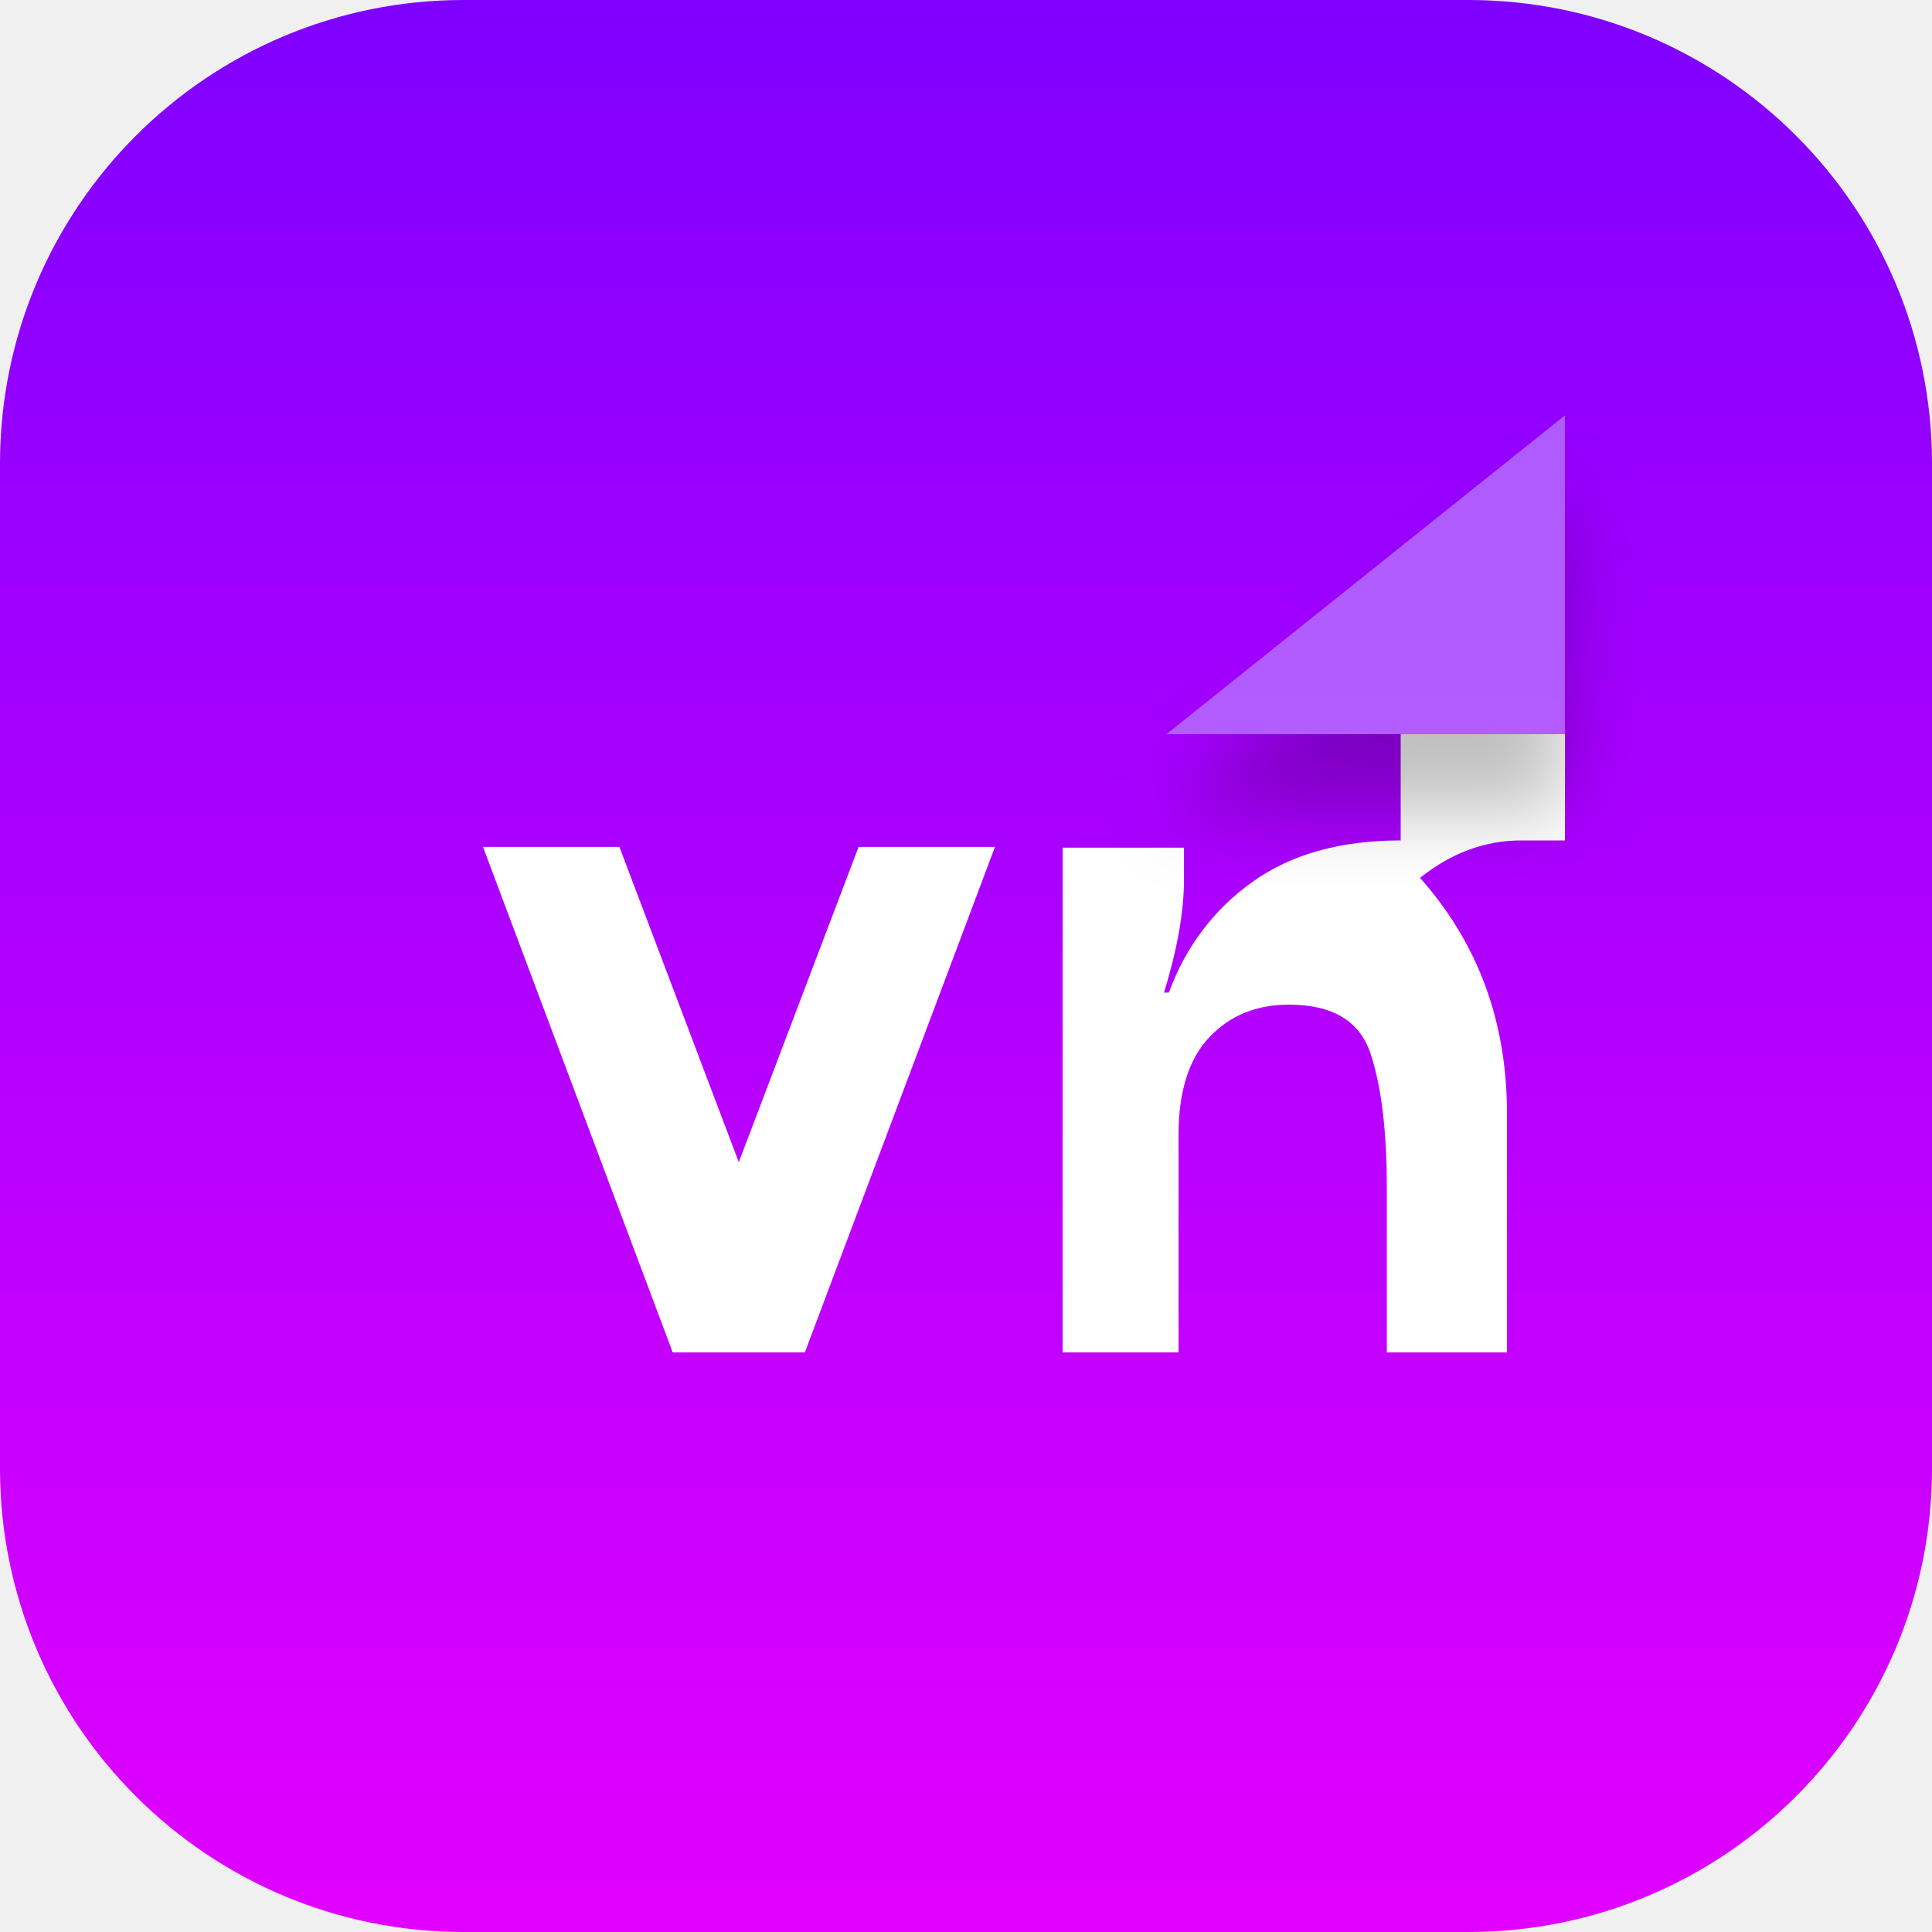
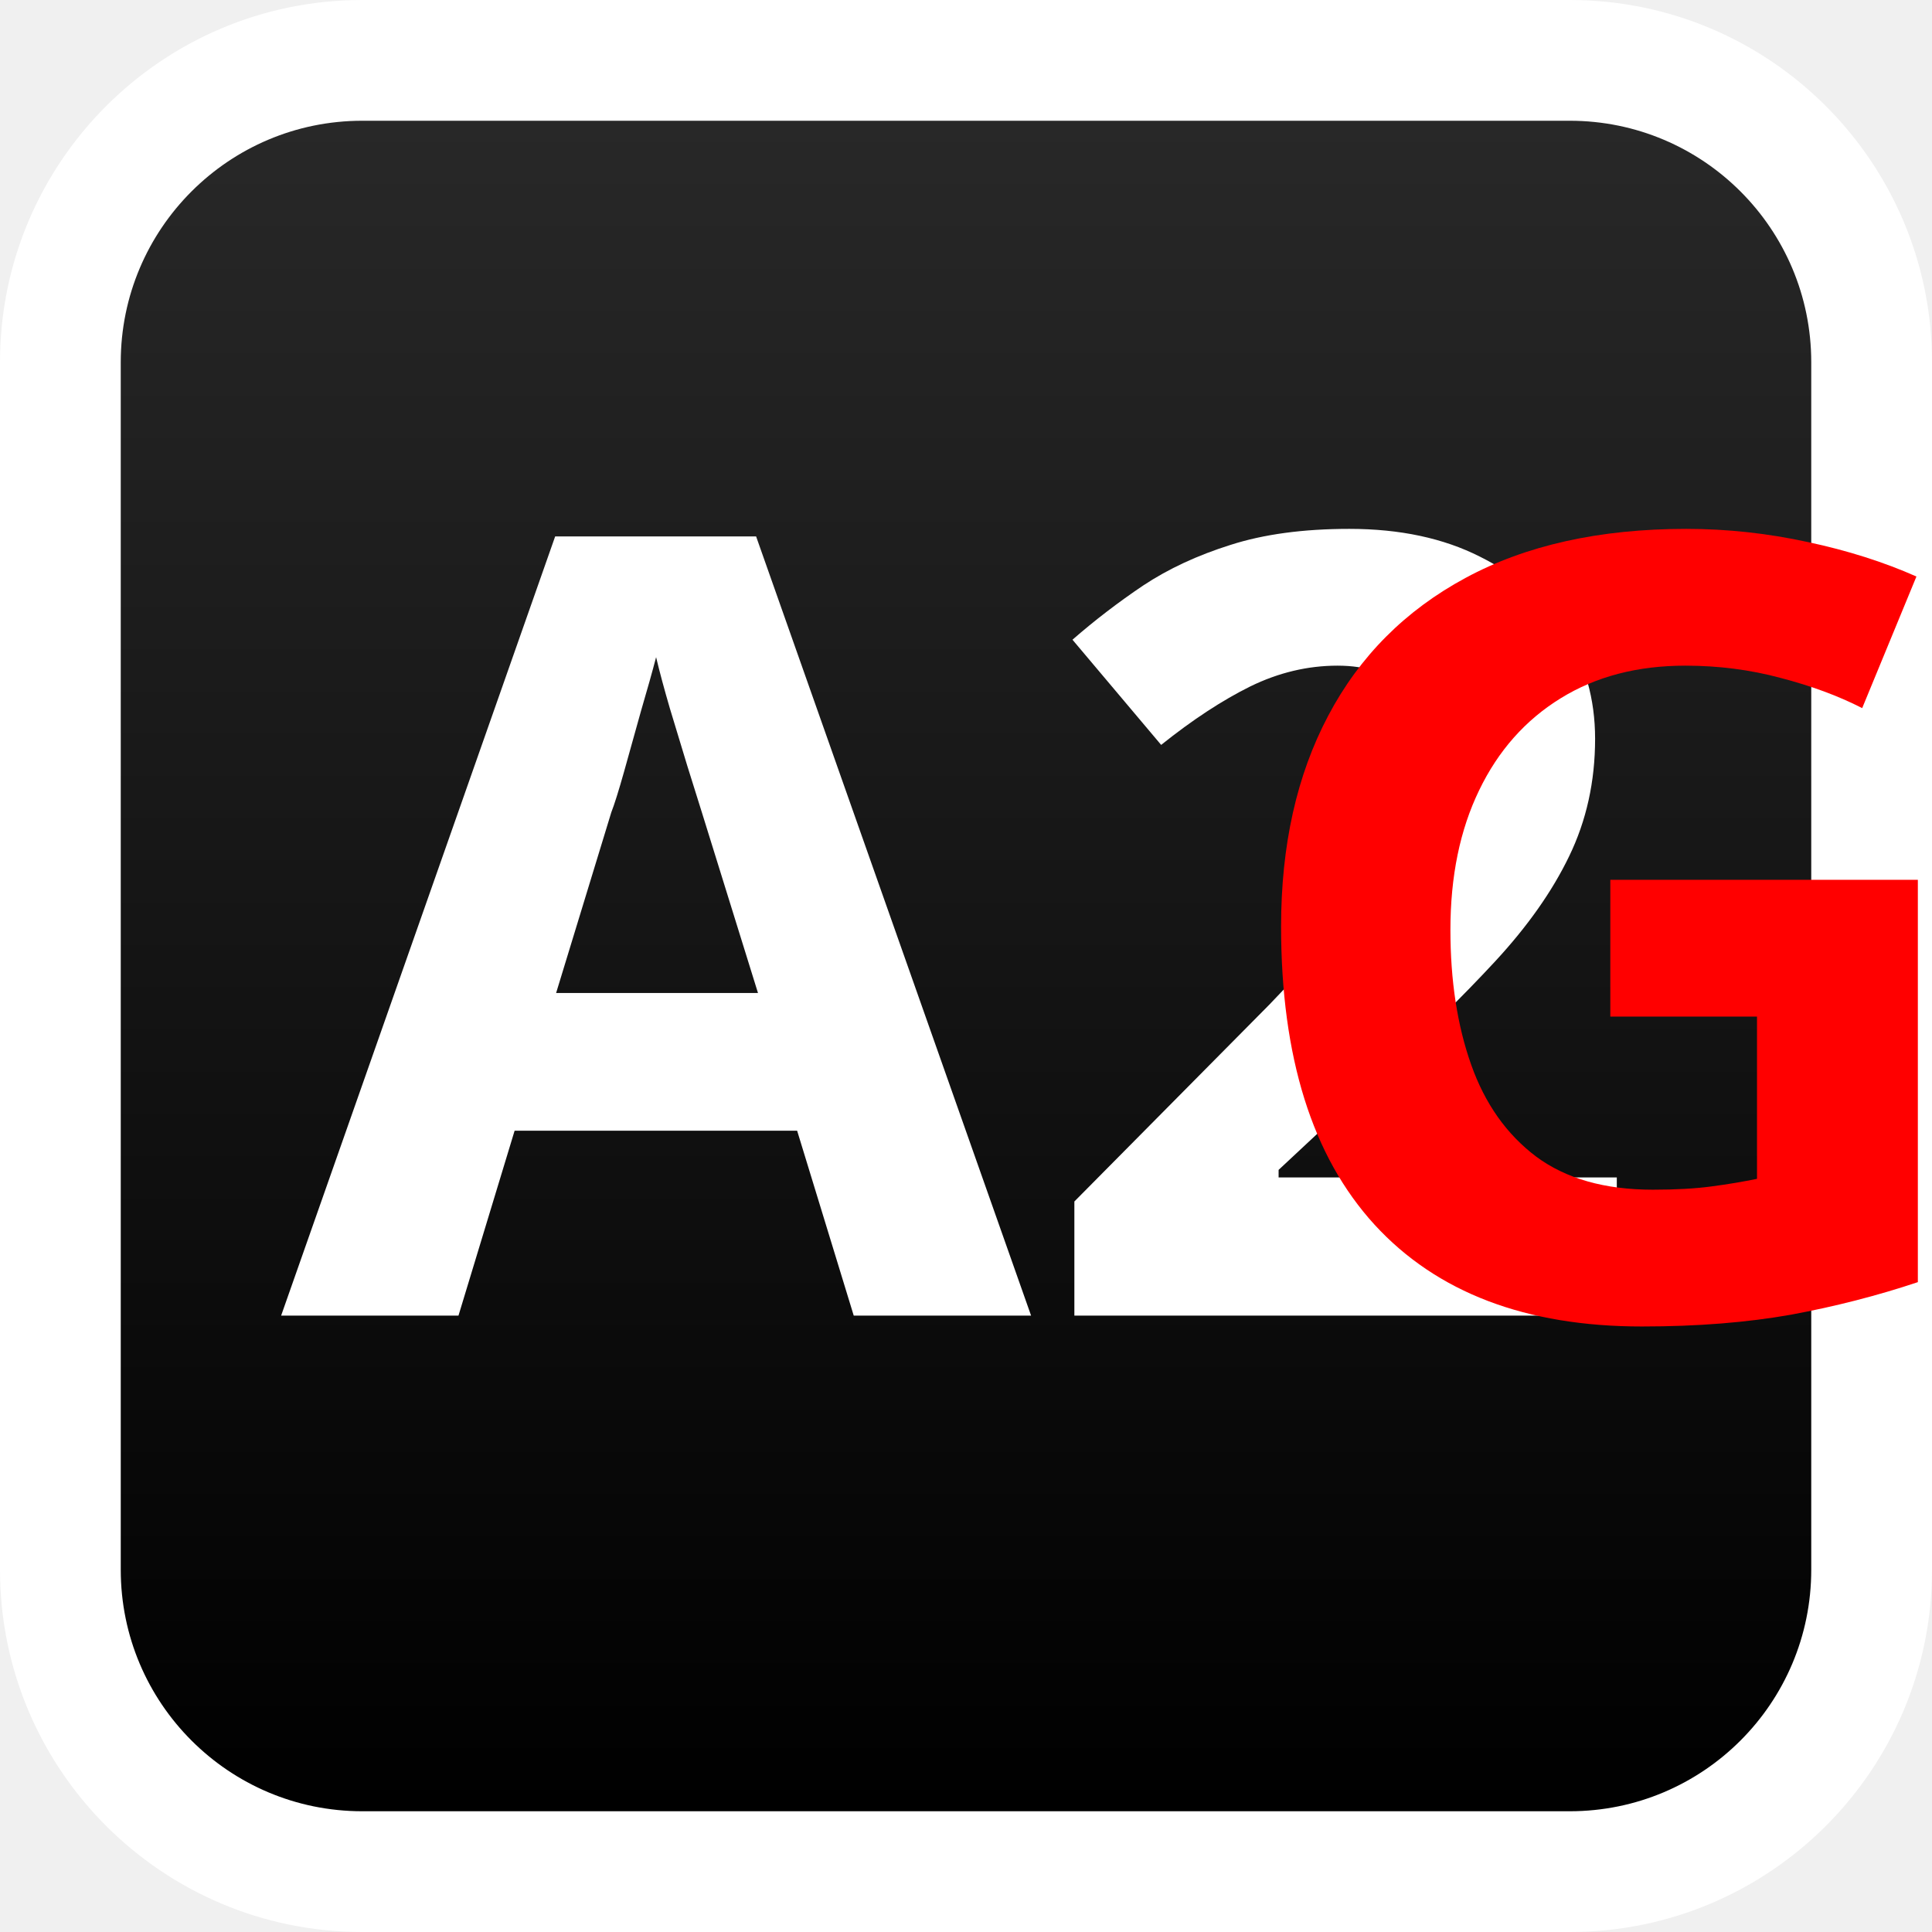
- <svg xmlns="http://www.w3.org/2000/svg" width="100" height="100" viewBox="0 0 100 100" fill="none">
-   <rect width="100" height="100" rx="24" fill="url(#paint0_linear_1_2)" />
-   <path d="M34.82 70L25 43.835H32.06L38.24 60.155L44.44 43.835H51.5L41.66 70H34.82Z" fill="white" />
-   <path d="M72.5 43.5C69.375 43.5 66.812 44.219 64.812 45.656C62.812 47.094 61.375 49 60.5 51.375H60.25C60.938 49.125 61.281 47.188 61.281 45.562V43.875H55V70H61V58.75C61 56.5 61.531 54.812 62.594 53.688C63.656 52.562 65.031 52 66.719 52C68.969 52 70.375 52.844 70.938 54.531C71.5 56.219 71.781 58.531 71.781 61.469V70H78V57.625C78 52.875 76.5 48.812 73.5 45.438C75.062 44.188 76.812 43.5 78.75 43.5H81V38H72.5V43.5Z" fill="white" />
-   <g filter="url(#filter0_d_1_2)">
-     <path d="M60.375 38L81 38L81 21.5L60.375 38Z" fill="#B983FF" fill-opacity="0.7" />
-   </g>
+ <svg xmlns="http://www.w3.org/2000/svg" width="64" height="64" viewBox="0 0 64 64" fill="none">
+   <rect width="64" height="64" rx="12" fill="white" />
+   <rect x="4" y="4" width="56" height="56" rx="8" fill="url(#paint0_linear_1_2)" />
+   <text fill="white" xml:space="preserve" style="white-space: pre" font-family="sans-serif" font-size="36" font-weight="bold" letter-spacing="0em">
+     <tspan x="9.312" y="43.581">A2</tspan>
+   </text>
+   <text fill="#FF0000" xml:space="preserve" style="white-space: pre" font-family="sans-serif" font-size="36" font-weight="bold" letter-spacing="0em">
+     <tspan x="40.344" y="43.581">G</tspan>
+   </text>
  <defs>
-     <filter id="filter0_d_1_2" x="56.375" y="21.5" width="28.625" height="24.5" filterUnits="userSpaceOnUse" color-interpolation-filters="sRGB">
-       <feFlood flood-opacity="0" result="BackgroundImageFix" />
-       <feColorMatrix in="SourceAlpha" type="matrix" values="0 0 0 0 0 0 0 0 0 0 0 0 0 0 0 0 0 0 127 0" result="hardAlpha" />
-       <feOffset dy="4" />
-       <feGaussianBlur stdDeviation="2" />
-       <feComposite in2="hardAlpha" operator="out" />
-       <feColorMatrix type="matrix" values="0 0 0 0 0 0 0 0 0 0 0 0 0 0 0 0 0 0 0.25 0" />
-       <feBlend mode="normal" in2="BackgroundImageFix" result="effect1_dropShadow_1_2" />
-       <feBlend mode="normal" in="SourceGraphic" in2="effect1_dropShadow_1_2" result="shape" />
-     </filter>
-     <linearGradient id="paint0_linear_1_2" x1="50" y1="0" x2="50" y2="100" gradientUnits="userSpaceOnUse">
-       <stop stop-color="#7F00FF" />
-       <stop offset="1" stop-color="#E100FF" />
+     <linearGradient id="paint0_linear_1_2" x1="32" y1="4" x2="32" y2="60" gradientUnits="userSpaceOnUse">
+       <stop stop-color="#282828" />
+       <stop offset="1" stop-color="black" />
    </linearGradient>
  </defs>
</svg>
